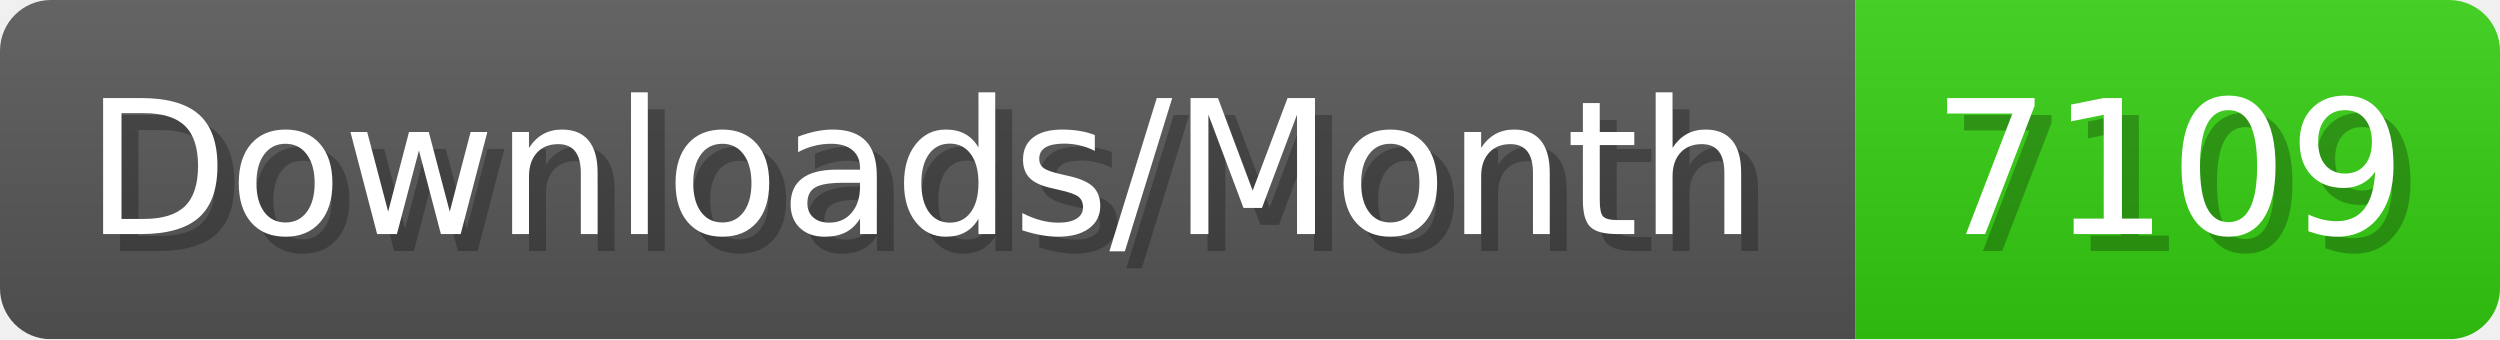
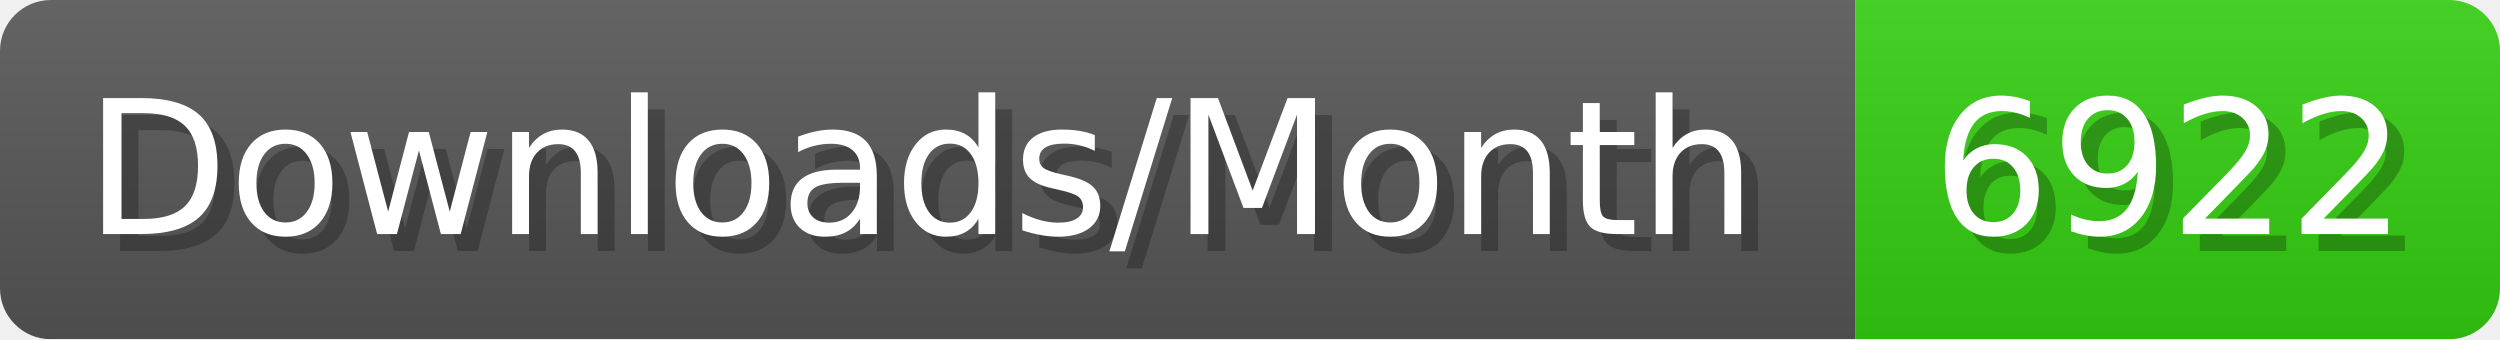
- <svg xmlns="http://www.w3.org/2000/svg" width="147.4" height="20" viewBox="0 0 1474 200" role="img" aria-label="Downloads/Month: 7109">
+ <svg xmlns="http://www.w3.org/2000/svg" width="147.4" height="20" viewBox="0 0 1474 200" role="img" aria-label="Downloads/Month: 6922">
  <linearGradient id="YlXUI" x2="0" y2="100%">
    <stop offset="0" stop-opacity=".1" stop-color="#EEE" />
    <stop offset="1" stop-opacity=".1" />
  </linearGradient>
  <mask id="JHhop">
    <rect width="1474" height="200" rx="30" fill="#FFF" />
  </mask>
  <g mask="url(#JHhop)">
    <rect width="1094" height="200" fill="#555" />
    <rect width="380" height="200" fill="#3C1" x="1094" />
    <rect width="1474" height="200" fill="url(#YlXUI)" />
  </g>
  <g aria-hidden="true" fill="#fff" text-anchor="start" font-family="Verdana,DejaVu Sans,sans-serif" font-size="110">
    <text x="60" y="148" textLength="994" fill="#000" opacity="0.25">Downloads/Month</text>
    <text x="50" y="138" textLength="994">Downloads/Month</text>
-     <text x="1149" y="148" textLength="280" fill="#000" opacity="0.25">7109</text>
-     <text x="1139" y="138" textLength="280">7109</text>
+     <text x="1149" y="148" textLength="280" fill="#000" opacity="0.25">6922</text>
+     <text x="1139" y="138" textLength="280">6922</text>
  </g>
</svg>
